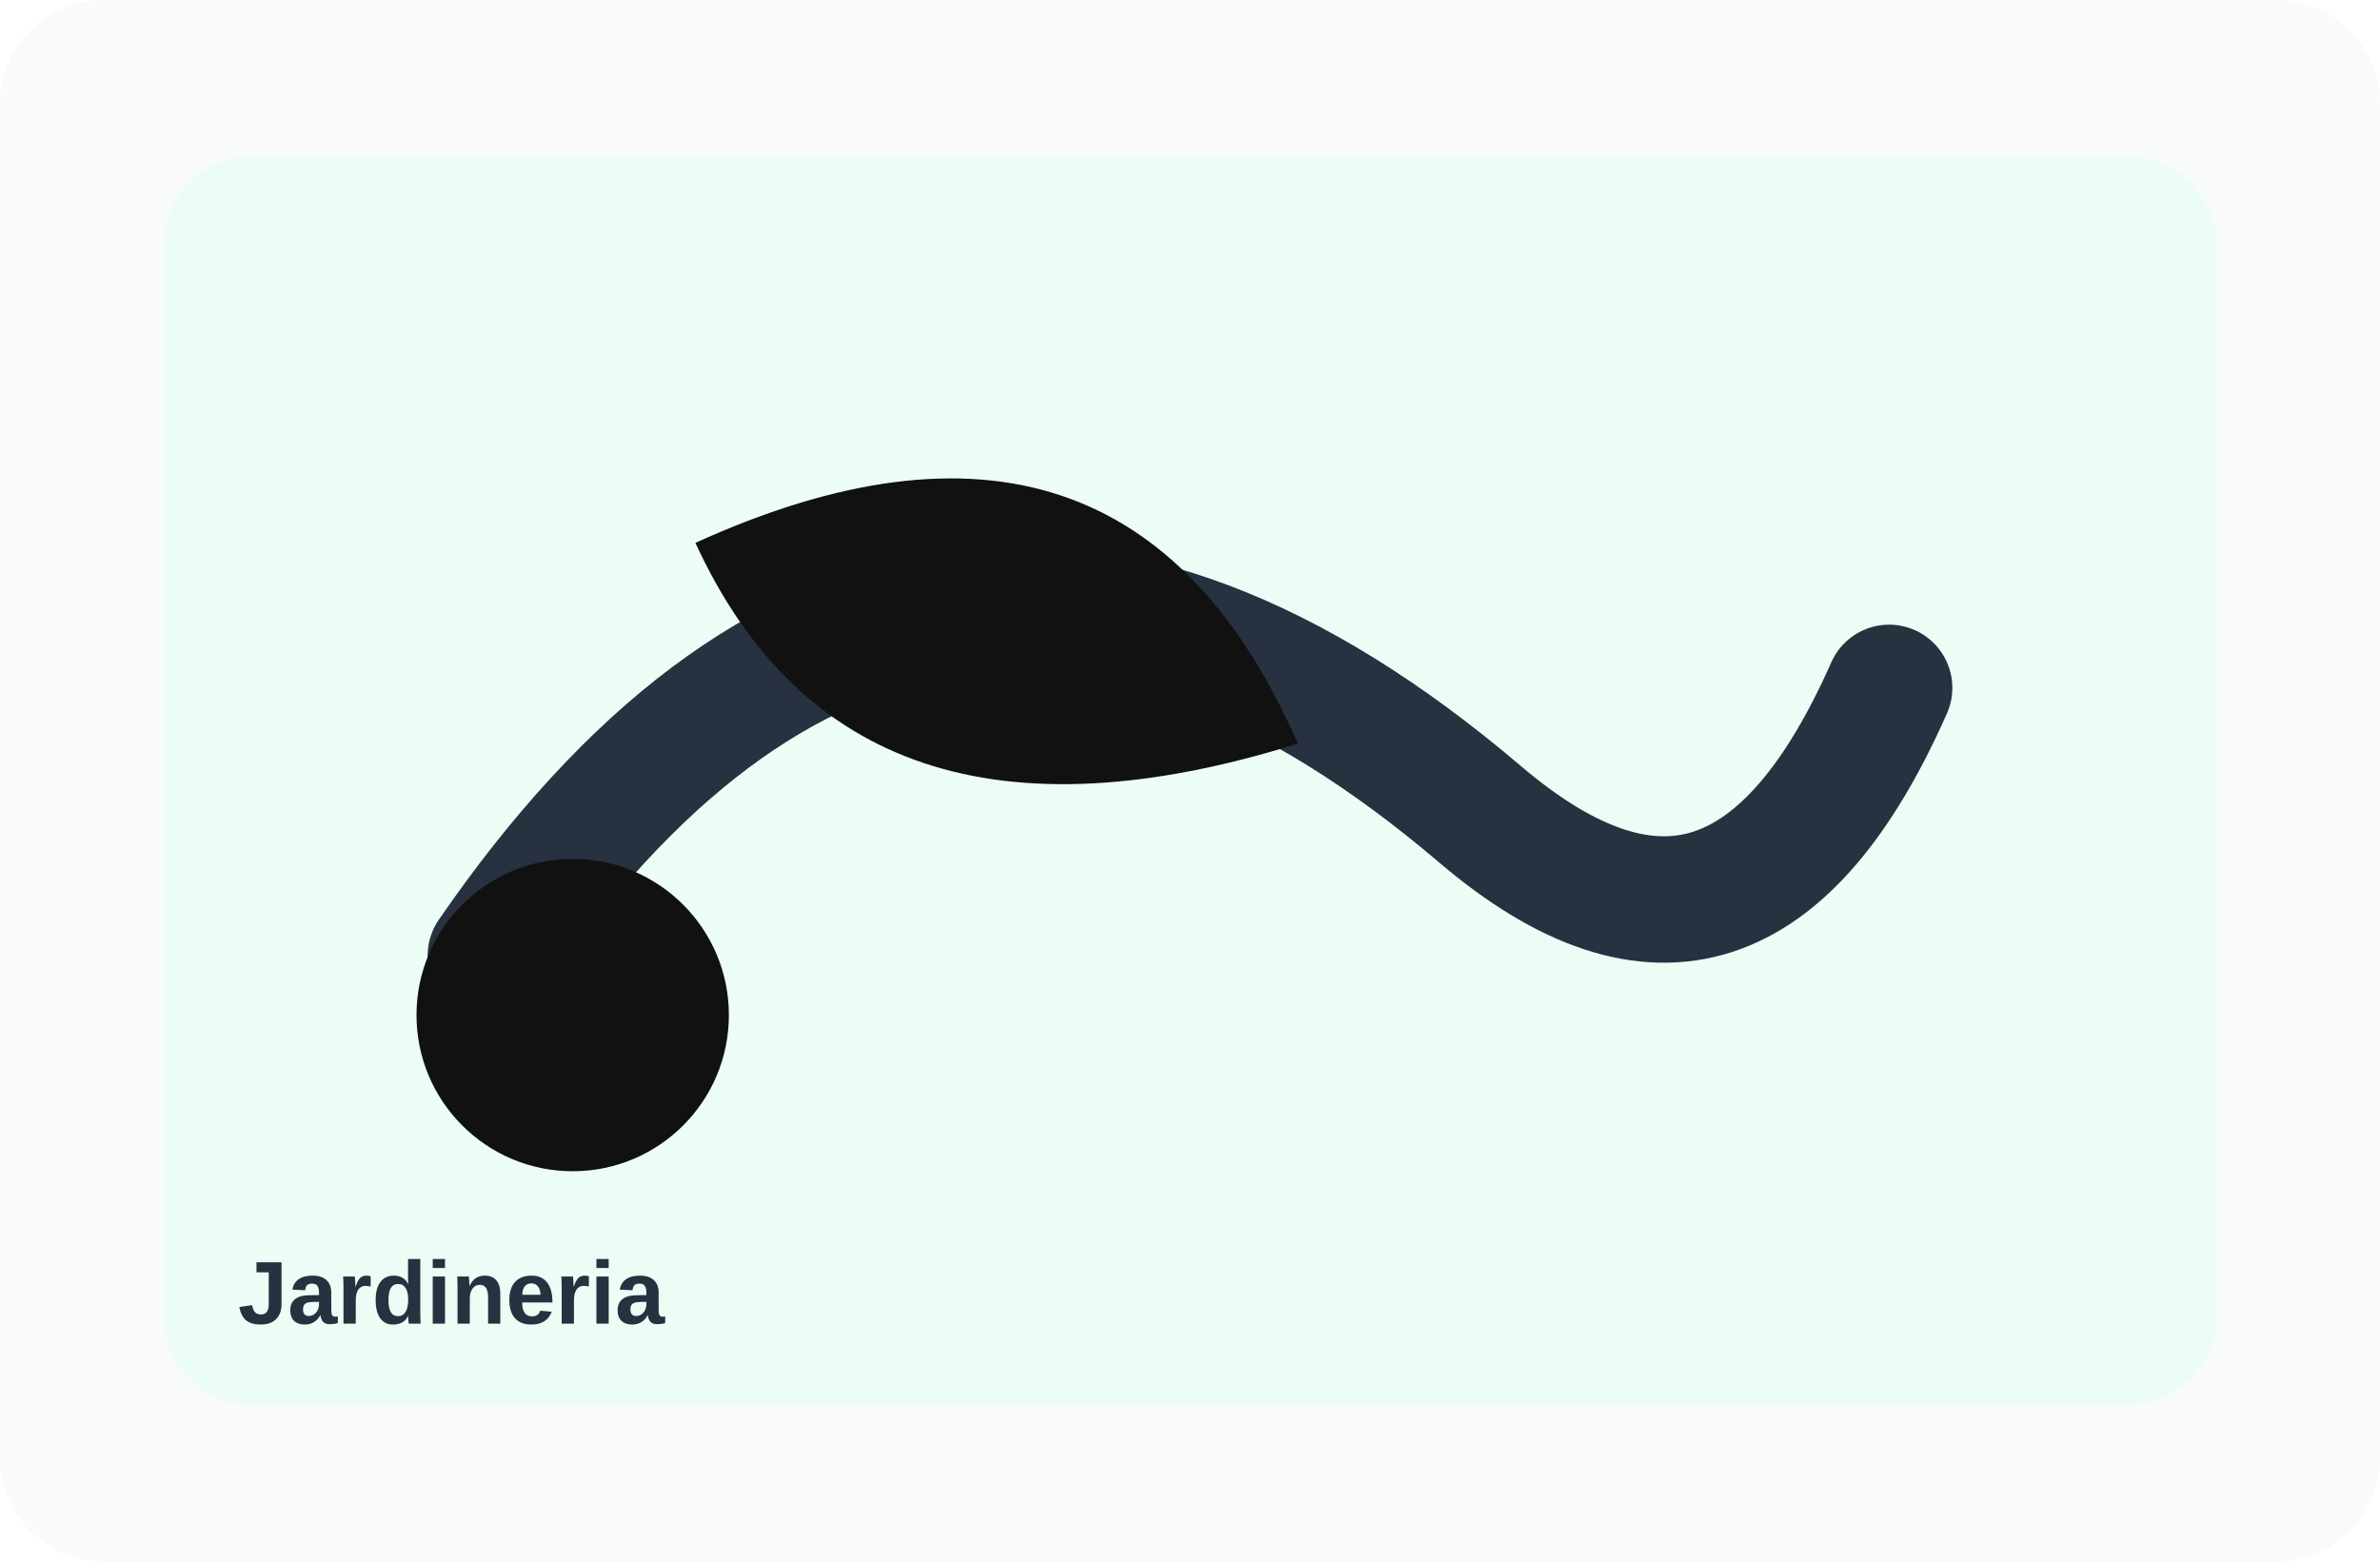
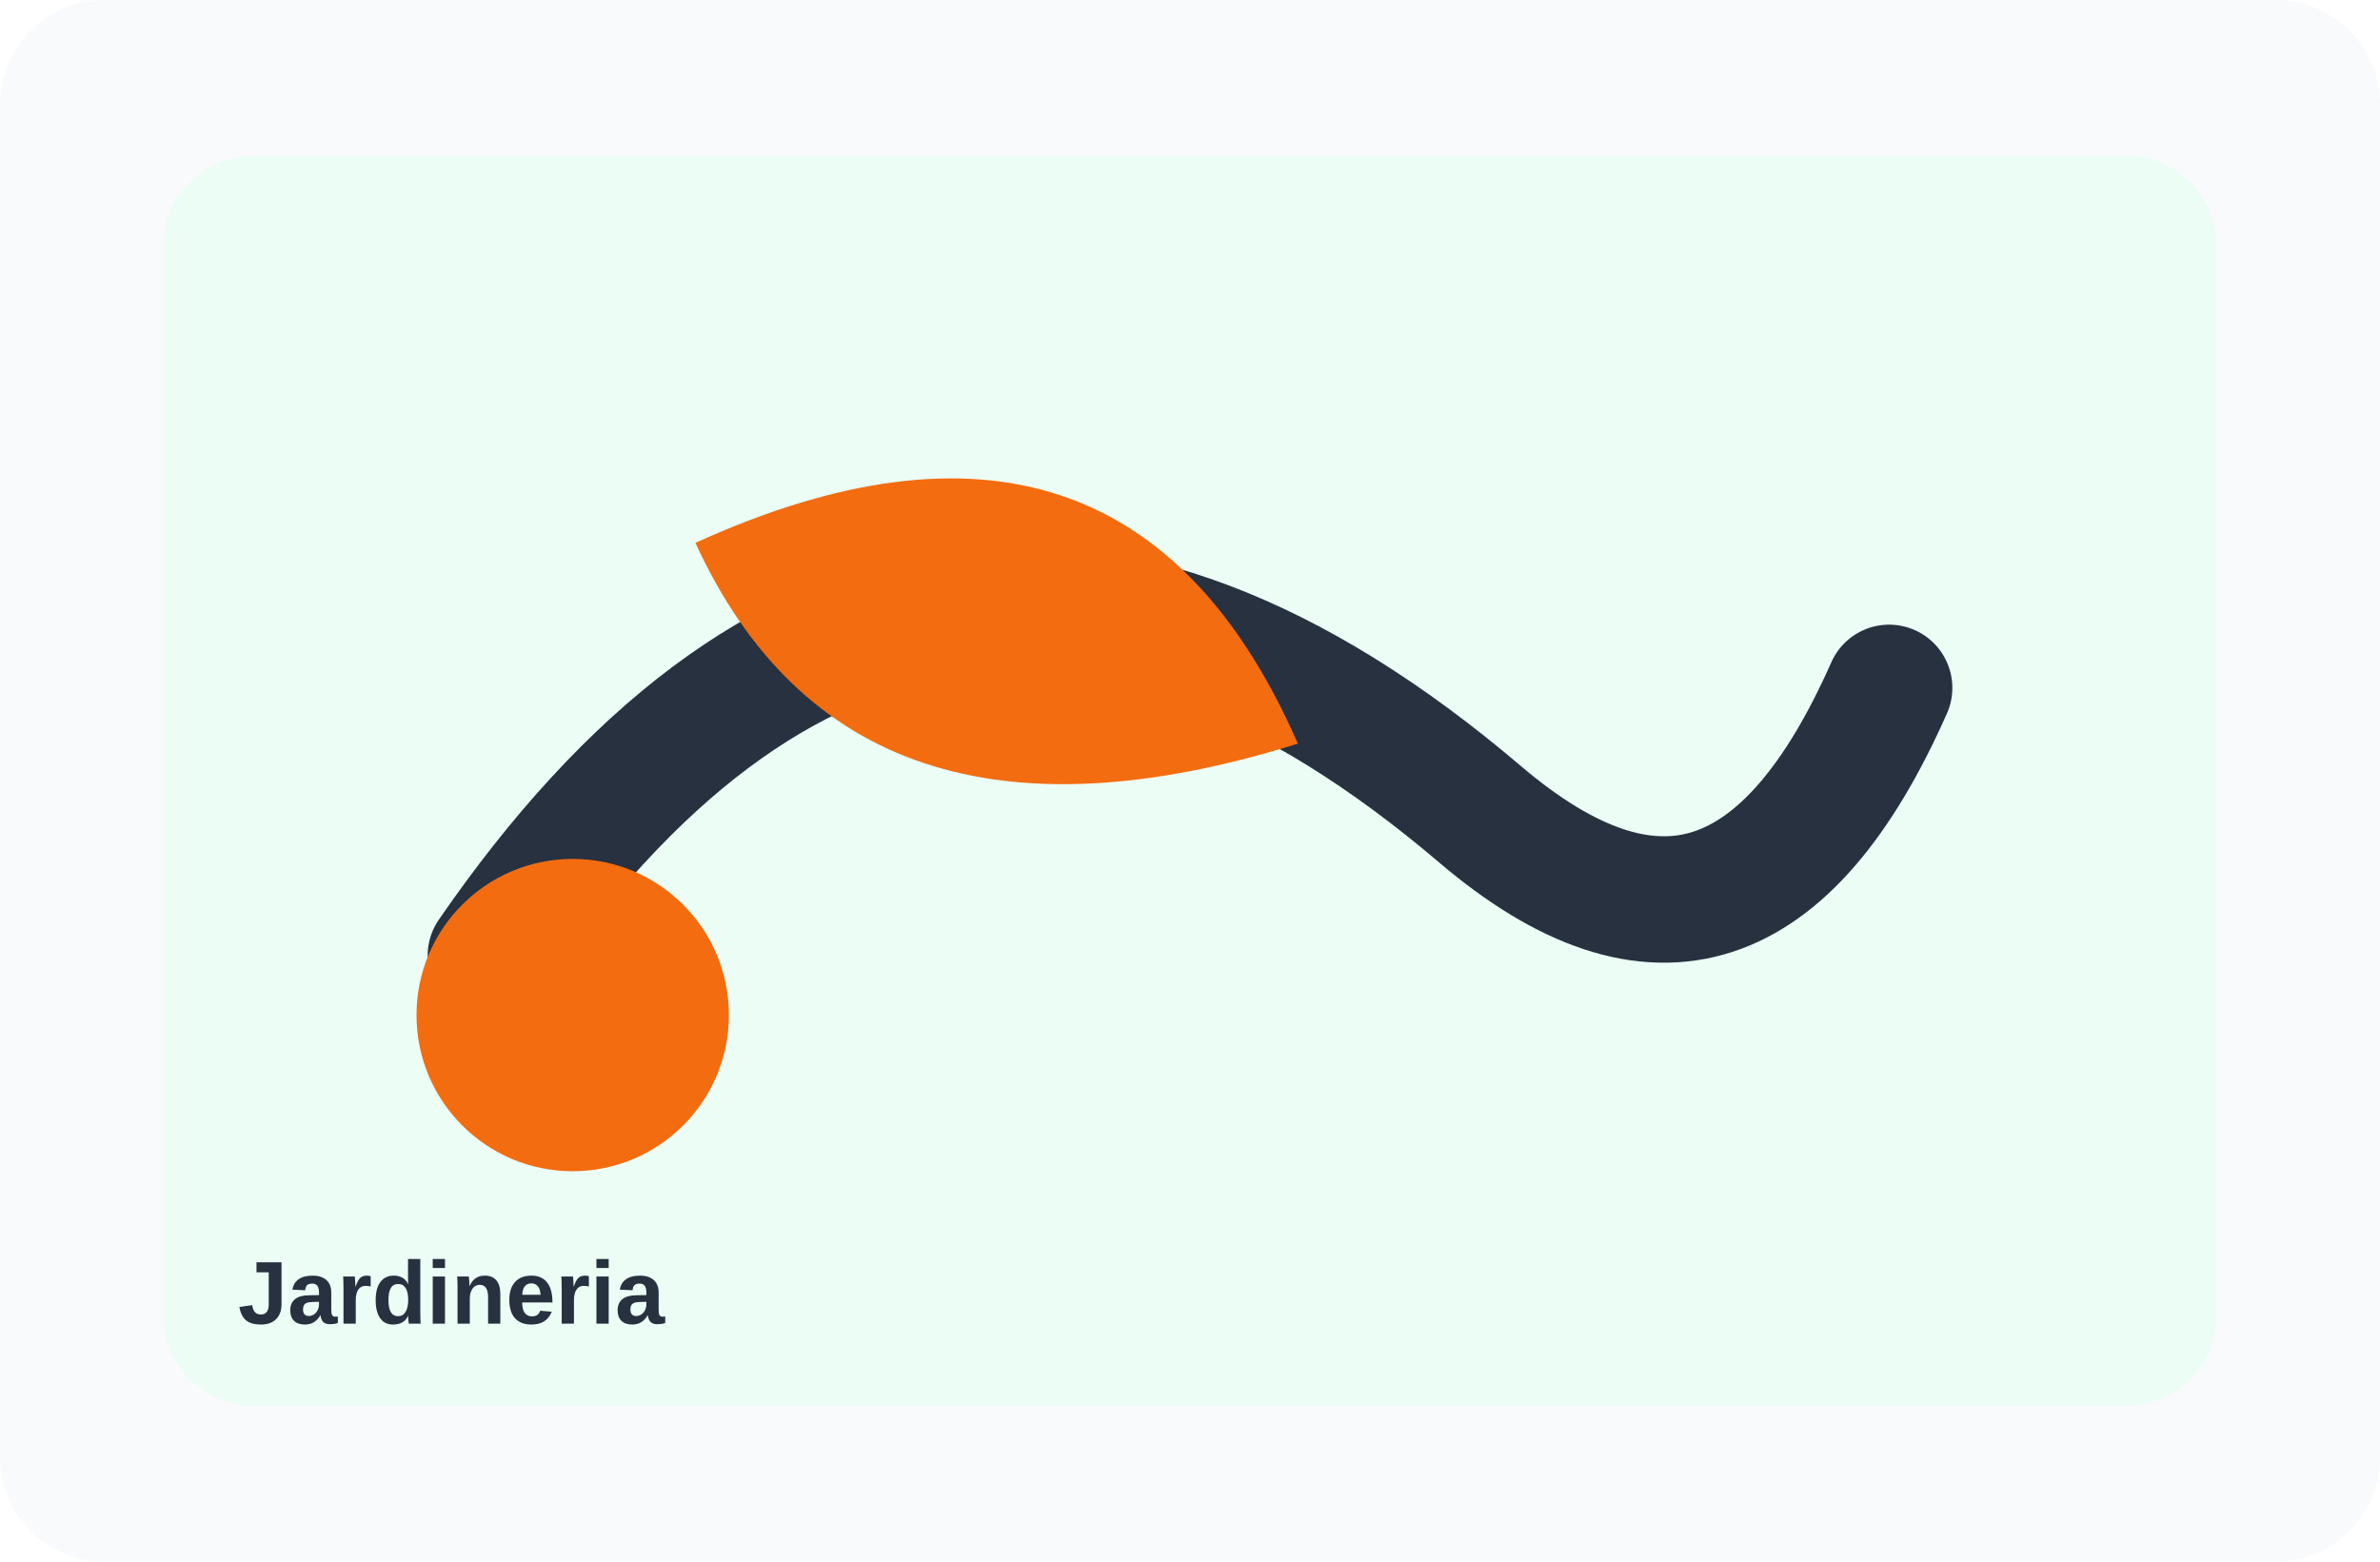
<svg xmlns="http://www.w3.org/2000/svg" width="640" height="420" viewBox="0 0 640 420" role="img" aria-label="Jardineria">
  <rect width="640" height="420" rx="28" fill="#f8fafc" />
  <rect x="44" y="42" width="552" height="336" rx="24" fill="#ecfdf5" />
  <path d="M132 257c75-109 165-124 266-38 47 40 83 27 110-34" fill="none" stroke="#27313f" stroke-width="34" stroke-linecap="round" />
-   <path d="M187 146c77-35 131-17 162 54-80 25-134 7-162-54z" fill="#111111" />
-   <circle cx="154" cy="273" r="42" fill="#111111" />
+   <path d="M187 146c77-35 131-17 162 54-80 25-134 7-162-54z" fill="#f36c10" />
+   <circle cx="154" cy="273" r="42" fill="#f36c10" />
  <text x="64" y="356" fill="#27313f" font-family="Arial, sans-serif" font-size="24" font-weight="700">Jardineria</text>
</svg>
